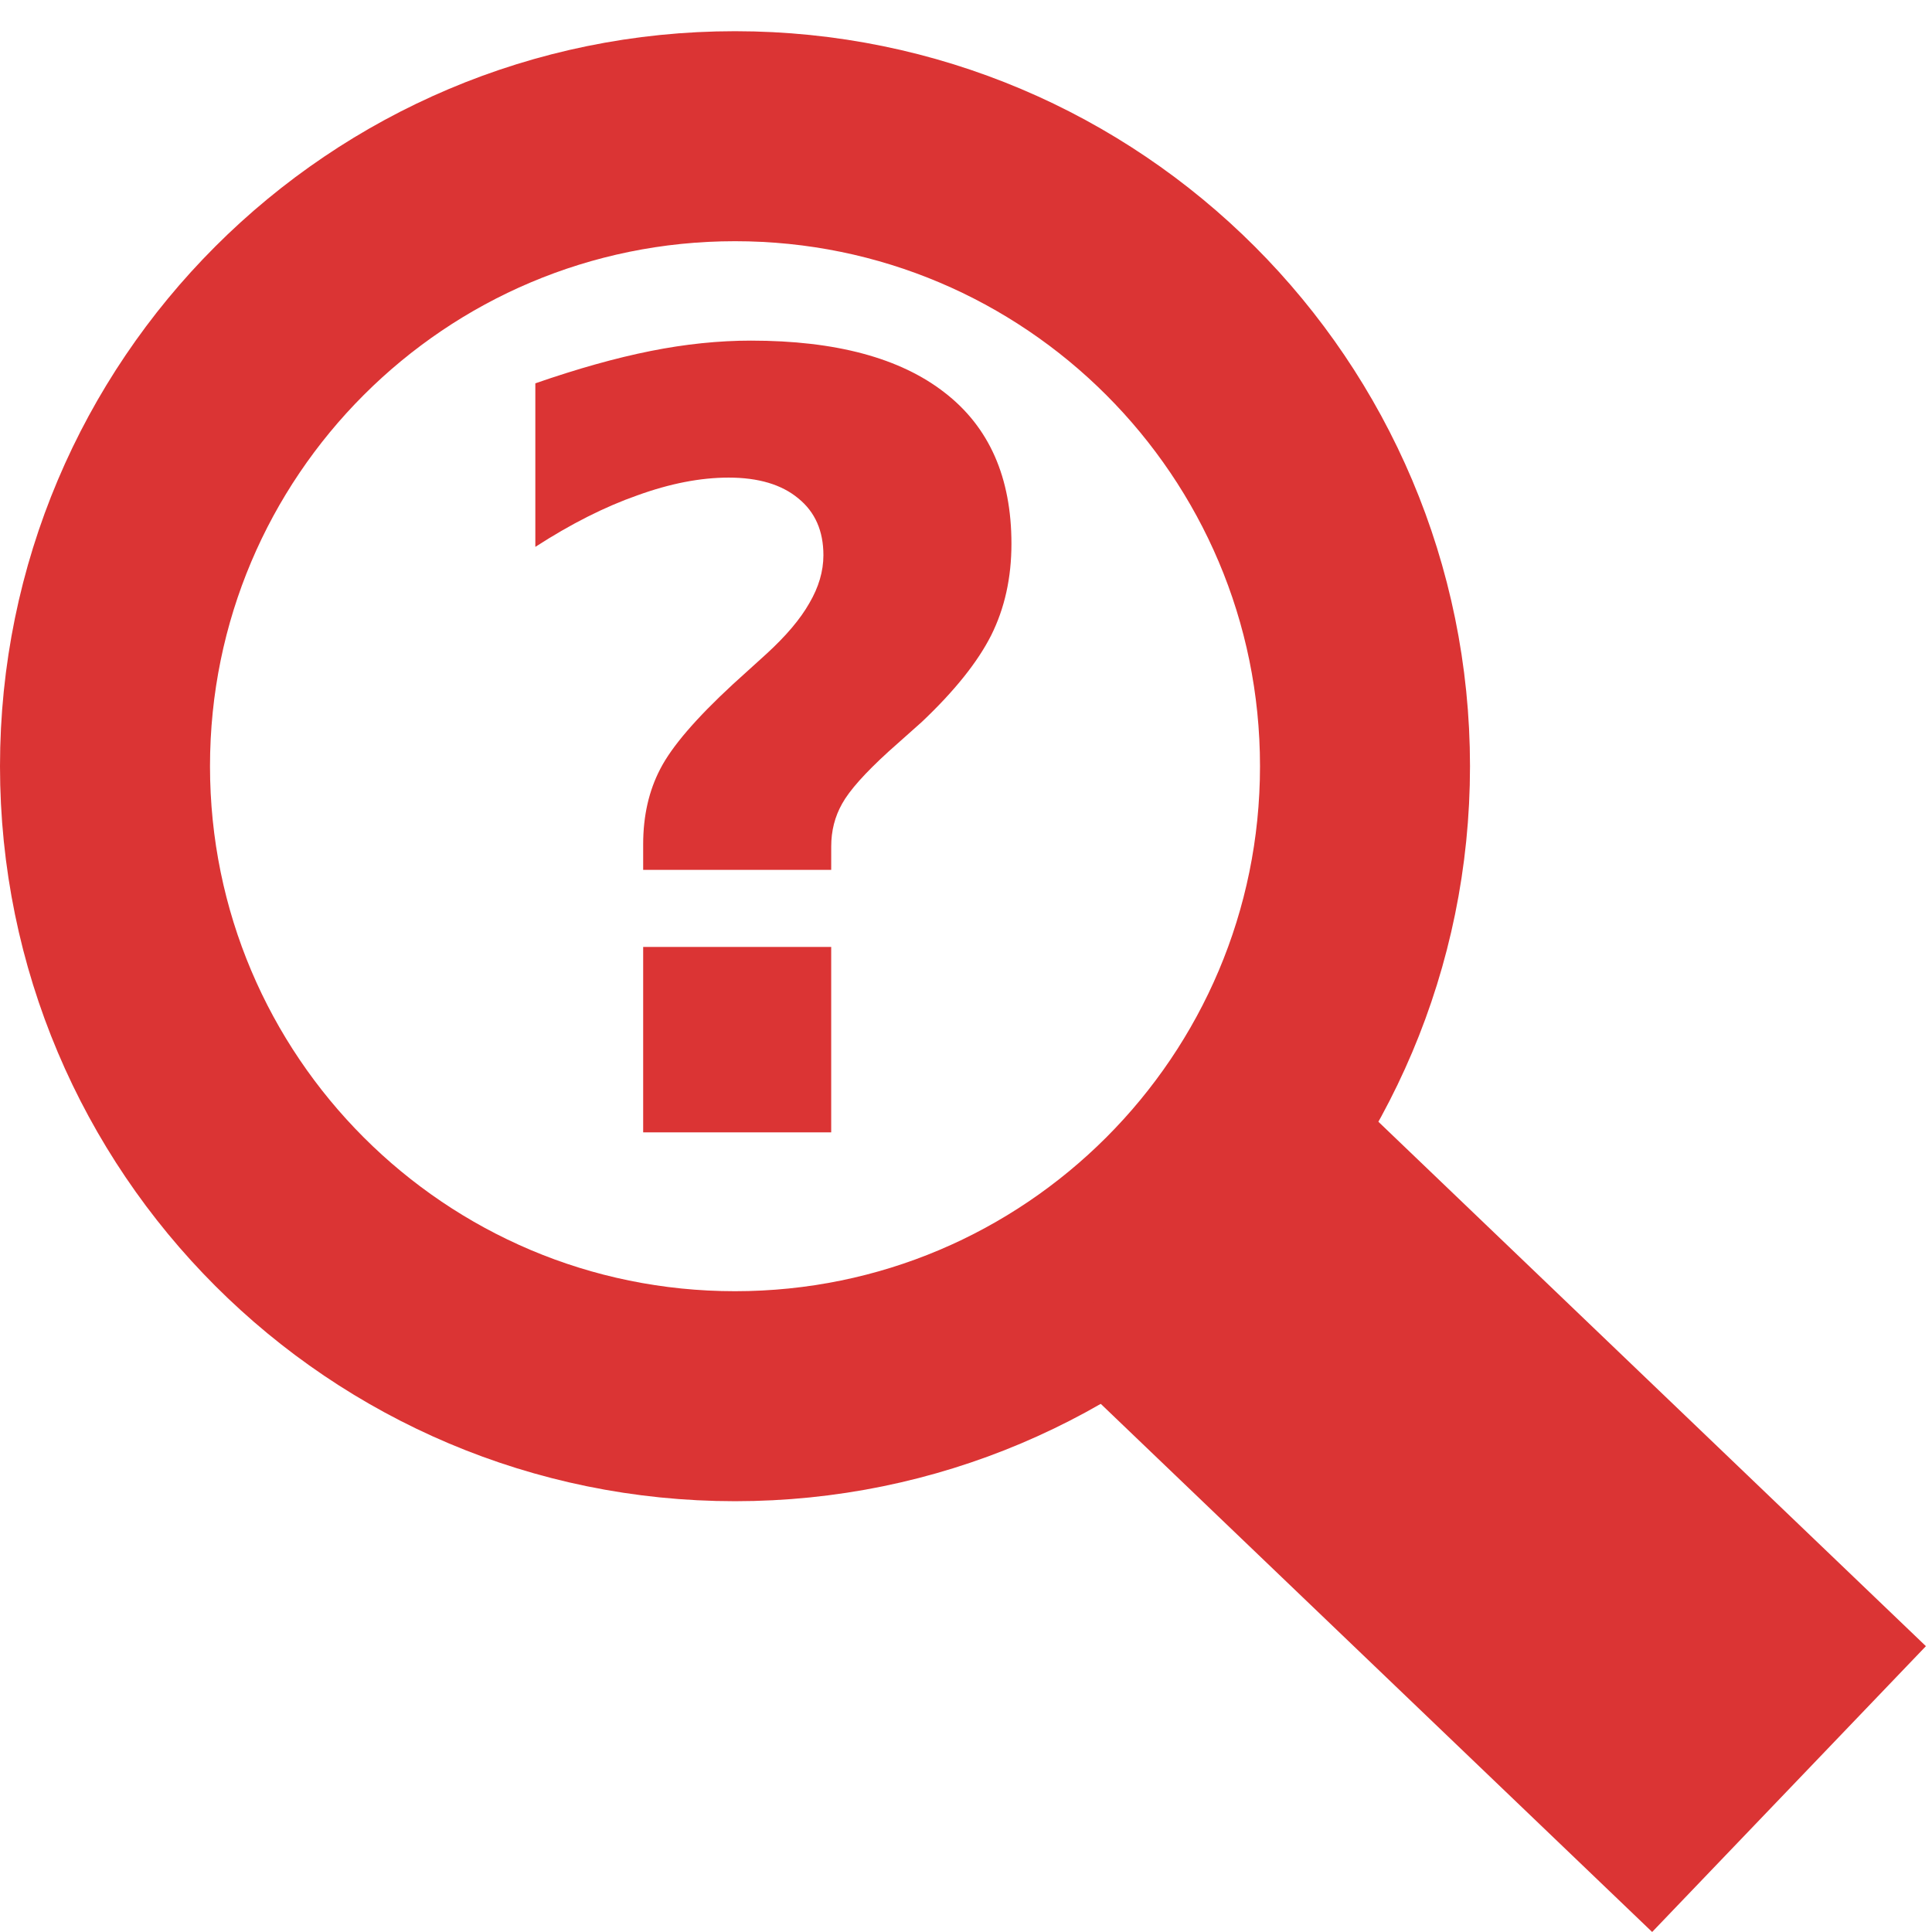
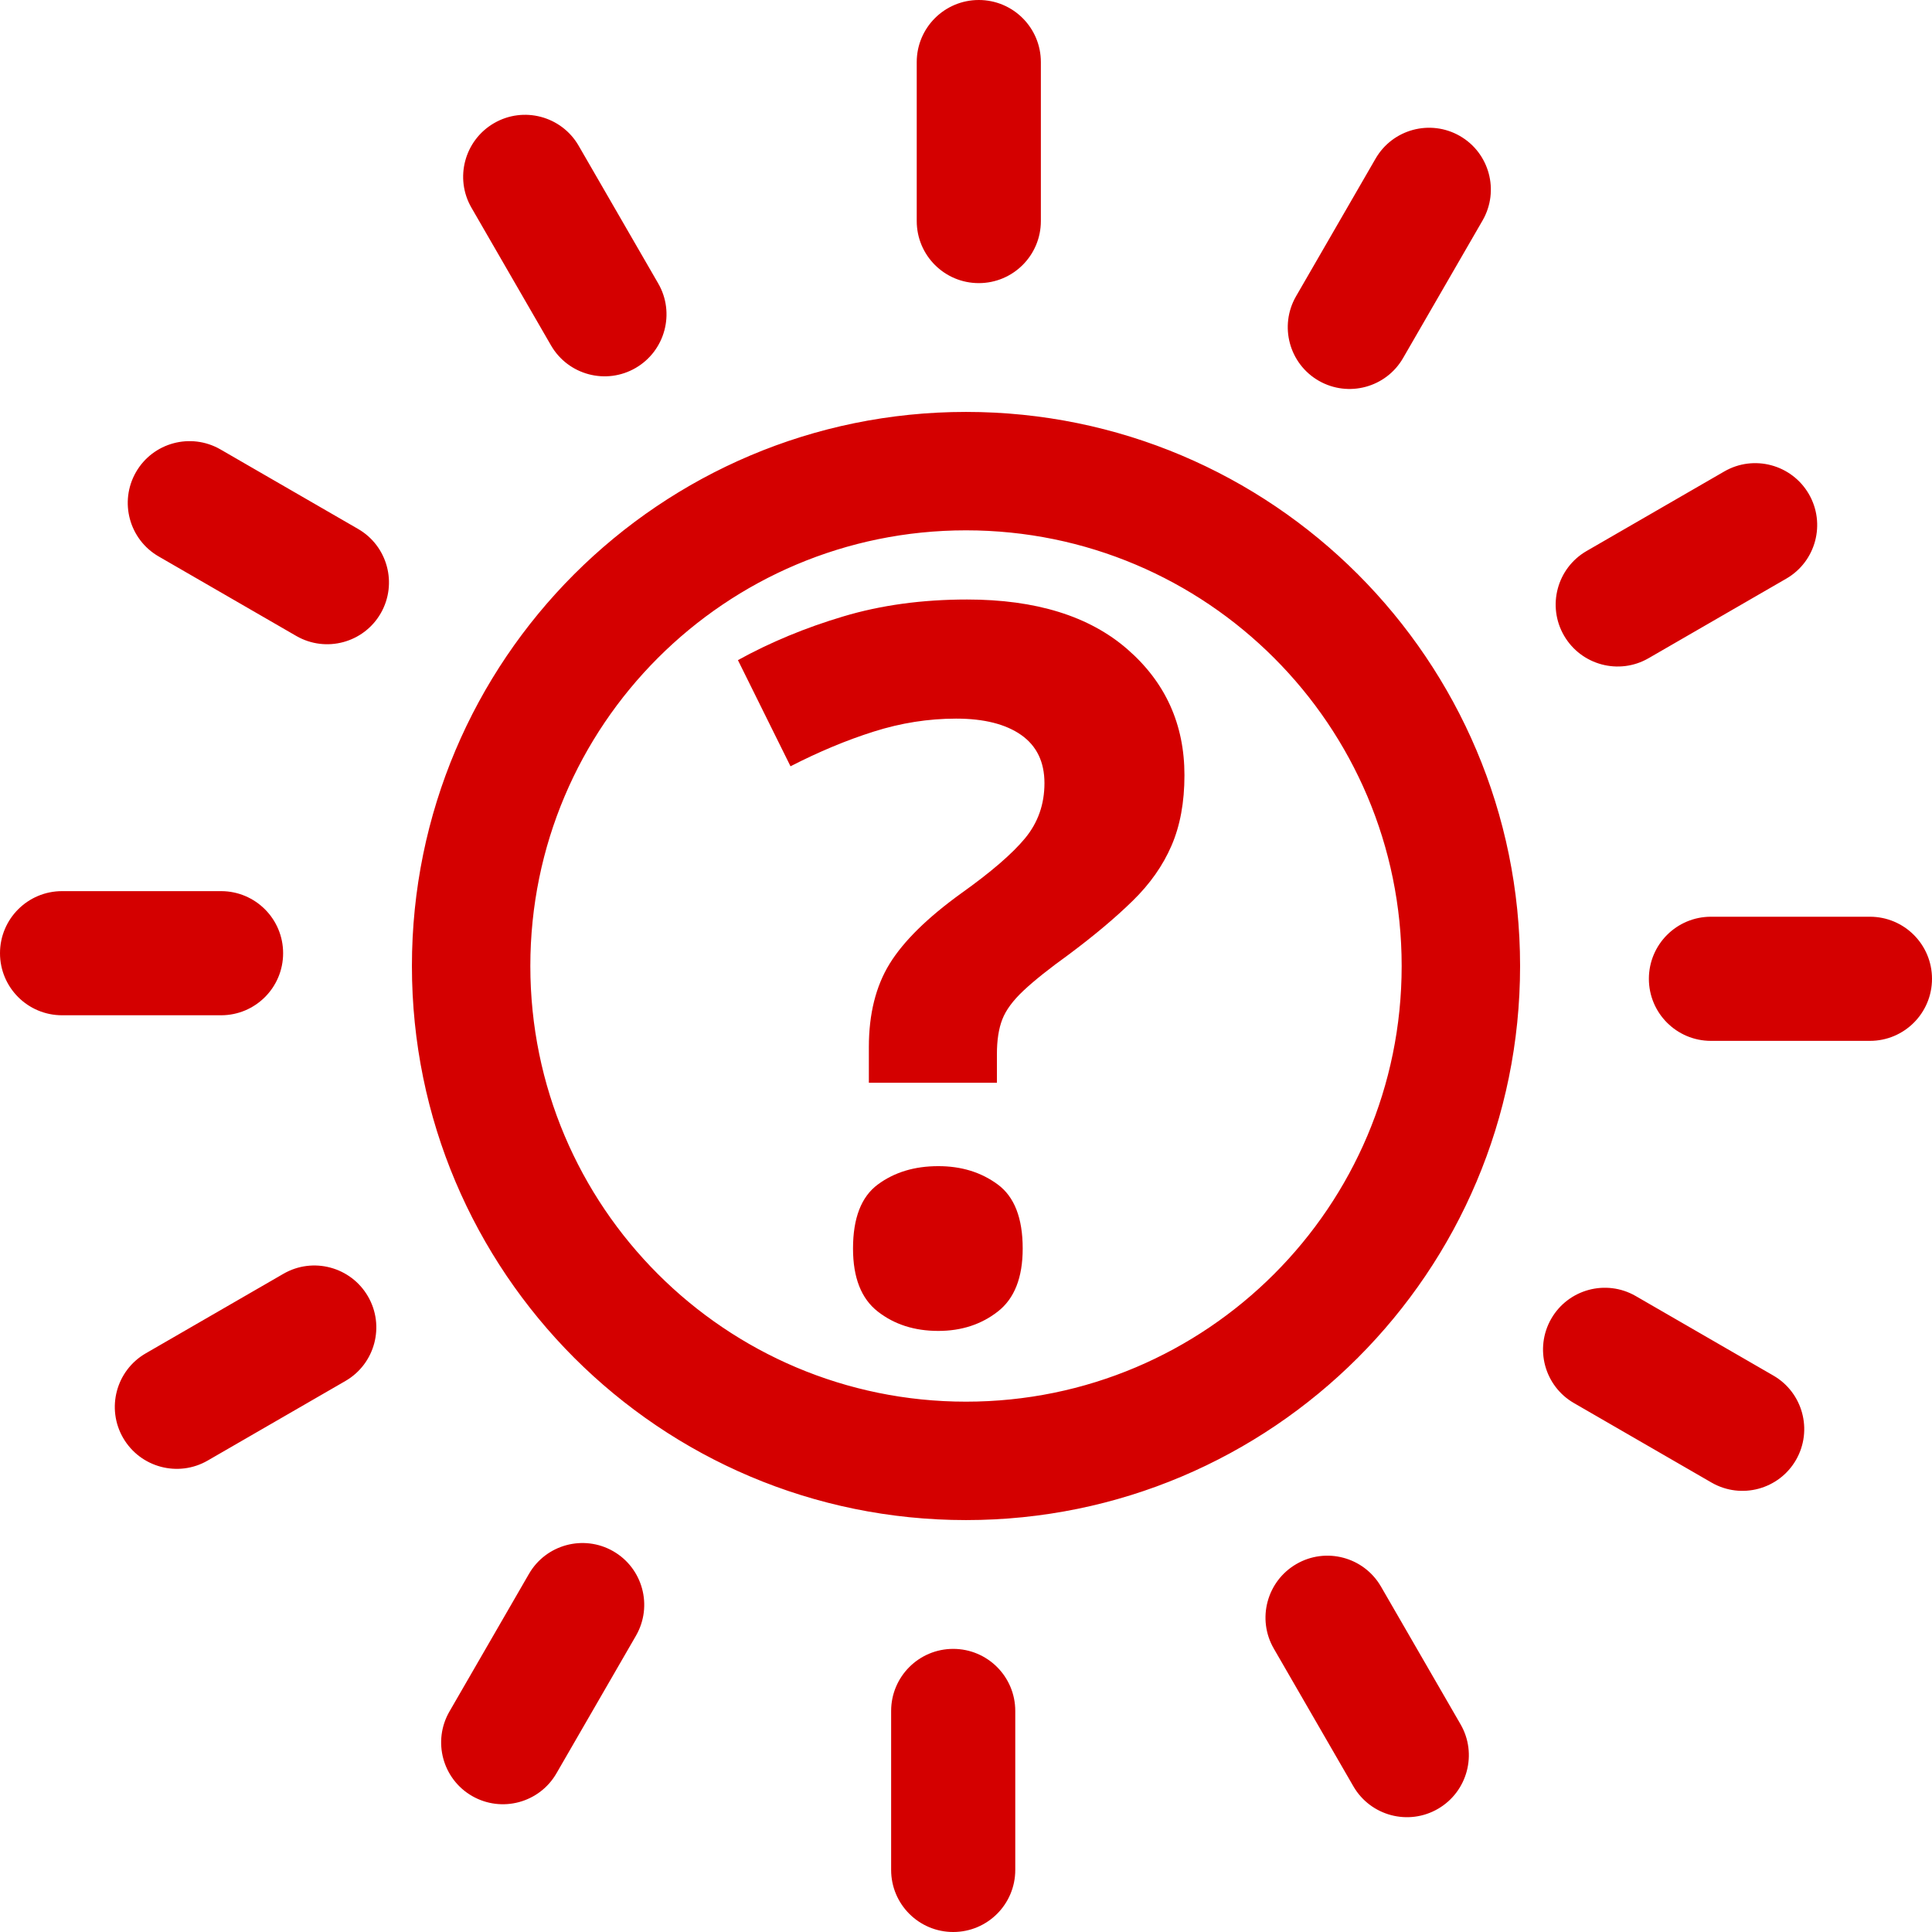
- <svg width="92mm" height="92mm" viewBox="0 0 92 92">
-   <path d="M39.581 41.421h-8.954v-1.215q0-2.034.818-3.597.819-1.587 3.448-4.018l1.588-1.439q1.414-1.29 2.059-2.43.67-1.142.67-2.283 0-1.736-1.191-2.703-1.19-.993-3.324-.993-2.01 0-4.341.844-2.332.818-4.862 2.455v-7.788q3.002-1.042 5.482-1.538 2.48-.496 4.787-.496 6.053 0 9.228 2.48 3.175 2.456 3.175 7.194 0 2.43-.968 4.365-.967 1.91-3.299 4.118L42.31 35.79q-1.687 1.538-2.208 2.48-.52.918-.52 2.034zm-8.954 3.671h8.954v8.83h-8.954Z" style="line-height:1;-inkscape-font-specification:&quot;DejaVu Sans Bold&quot;" font-style="normal" font-variant="normal" font-weight="700" font-stretch="normal" font-size="50.8px" font-family="DejaVu Sans" display="inline" fill="#db3434" fill-opacity="1" stroke-width=".265" />
-   <circle cx="35" cy="36.486" r="30" fill="none" fill-opacity="1" stroke="#db3434" stroke-width="10" stroke-miterlimit="4" stroke-dasharray="none" stroke-opacity="1" />
-   <rect width="18.846" height="39.963" x="-12.021" y="80.49" ry="0" transform="rotate(-46.235)" opacity="1" fill="#db3434" fill-opacity="1" stroke="none" stroke-width="8" stroke-miterlimit="4" stroke-dasharray="none" stroke-opacity="1" />
+ <svg xmlns="http://www.w3.org/2000/svg" version="1.1" id="Layer_1" x="0px" y="0px" viewBox="0 0 240 240" style="enable-background:new 0 0 240 240" xml:space="preserve">
+   <defs id="defs1" />
+   <path d="m 58.57,25.81 c -2.13,-3.67 -0.87,-8.38 2.8,-10.51 3.67,-2.13 8.38,-0.88 10.51,2.8 l 9.88,17.1 c 2.13,3.67 0.87,8.38 -2.8,10.51 -3.67,2.13 -8.38,0.88 -10.51,-2.8 z M 120,51.17 c 19.01,0 36.21,7.7 48.67,20.16 12.45,12.46 20.16,29.67 20.16,48.67 0,19.01 -7.7,36.21 -20.16,48.67 -12.46,12.46 -29.66,20.16 -48.67,20.16 -19.01,0 -36.21,-7.7 -48.67,-20.16 C 58.88,156.21 51.17,139.01 51.17,120 51.17,100.99 58.87,83.79 71.33,71.33 83.79,58.88 101,51.17 120,51.17 Z m 38.27,30.56 C 148.48,71.94 134.95,65.88 120,65.88 c -14.95,0 -28.48,6.06 -38.27,15.85 -9.79,9.79 -15.85,23.32 -15.85,38.27 0,14.95 6.06,28.48 15.85,38.27 9.79,9.79 23.32,15.85 38.27,15.85 14.95,0 28.48,-6.06 38.27,-15.85 9.79,-9.79 15.85,-23.32 15.85,-38.27 0,-14.95 -6.06,-28.48 -15.85,-38.27 z M 113.88,7.71 c 0,-4.26 3.45,-7.71 7.71,-7.71 4.26,0 7.71,3.45 7.71,7.71 v 19.75 c 0,4.26 -3.45,7.71 -7.71,7.71 -4.26,0 -7.71,-3.45 -7.71,-7.71 z m 56.99,12.01 c 2.11,-3.67 6.8,-4.94 10.48,-2.83 3.67,2.11 4.94,6.8 2.83,10.48 l -9.88,17.1 c -2.11,3.67 -6.8,4.94 -10.48,2.83 -3.67,-2.11 -4.94,-6.8 -2.83,-10.48 z m 43.32,38.85 c 3.67,-2.13 8.38,-0.87 10.51,2.8 2.13,3.67 0.88,8.38 -2.8,10.51 l -17.1,9.88 c -3.67,2.13 -8.38,0.87 -10.51,-2.8 -2.13,-3.67 -0.88,-8.38 2.8,-10.51 z m 18.1,55.31 c 4.26,0 7.71,3.45 7.71,7.71 0,4.26 -3.45,7.71 -7.71,7.71 h -19.75 c -4.26,0 -7.71,-3.45 -7.71,-7.71 0,-4.26 3.45,-7.71 7.71,-7.71 z m -12.01,56.99 c 3.67,2.11 4.94,6.8 2.83,10.48 -2.11,3.67 -6.8,4.94 -10.48,2.83 l -17.1,-9.88 c -3.67,-2.11 -4.94,-6.8 -2.83,-10.48 2.11,-3.67 6.8,-4.94 10.48,-2.83 z m -38.85,43.32 c 2.13,3.67 0.87,8.38 -2.8,10.51 -3.67,2.13 -8.38,0.88 -10.51,-2.8 l -9.88,-17.1 c -2.13,-3.67 -0.87,-8.38 2.8,-10.51 3.67,-2.13 8.38,-0.88 10.51,2.8 z m -55.31,18.1 c 0,4.26 -3.45,7.71 -7.71,7.71 -4.26,0 -7.71,-3.45 -7.71,-7.71 v -19.75 c 0,-4.26 3.45,-7.71 7.71,-7.71 4.26,0 7.71,3.45 7.71,7.71 z M 69.13,220.28 c -2.11,3.67 -6.8,4.94 -10.48,2.83 -3.67,-2.11 -4.94,-6.8 -2.83,-10.48 l 9.88,-17.1 c 2.11,-3.67 6.8,-4.94 10.48,-2.83 3.67,2.11 4.94,6.8 2.83,10.48 z M 25.81,181.43 c -3.67,2.13 -8.38,0.87 -10.51,-2.8 -2.13,-3.67 -0.88,-8.38 2.8,-10.51 l 17.1,-9.88 c 3.67,-2.13 8.38,-0.87 10.51,2.8 2.13,3.67 0.88,8.38 -2.8,10.51 z M 7.71,126.12 C 3.45,126.12 0,122.67 0,118.41 0,114.15 3.45,110.7 7.71,110.7 h 19.75 c 4.26,0 7.71,3.45 7.71,7.71 0,4.26 -3.45,7.71 -7.71,7.71 H 7.71 Z M 19.72,69.13 c -3.67,-2.11 -4.94,-6.8 -2.83,-10.48 2.11,-3.67 6.8,-4.94 10.48,-2.83 l 17.1,9.88 c 3.67,2.11 4.94,6.8 2.83,10.48 -2.11,3.67 -6.8,4.94 -10.48,2.83 z" id="path1" style="fill:#d40000;fill-opacity:1" />
+   <text xml:space="preserve" style="font-style:normal;font-variant:normal;font-weight:bold;font-stretch:normal;font-size:123.258px;font-family:Carlito;-inkscape-font-specification:'Carlito Bold';fill:#d40000;fill-opacity:1;stroke-width:10.271" x="91.292" y="163.722" id="text1">
+     <tspan id="tspan1" x="91.292" y="163.722" style="font-style:normal;font-variant:normal;font-weight:bold;font-stretch:normal;font-family:Carlito;-inkscape-font-specification:'Carlito Bold';stroke-width:10.271">?</tspan>
+   </text>
</svg>
